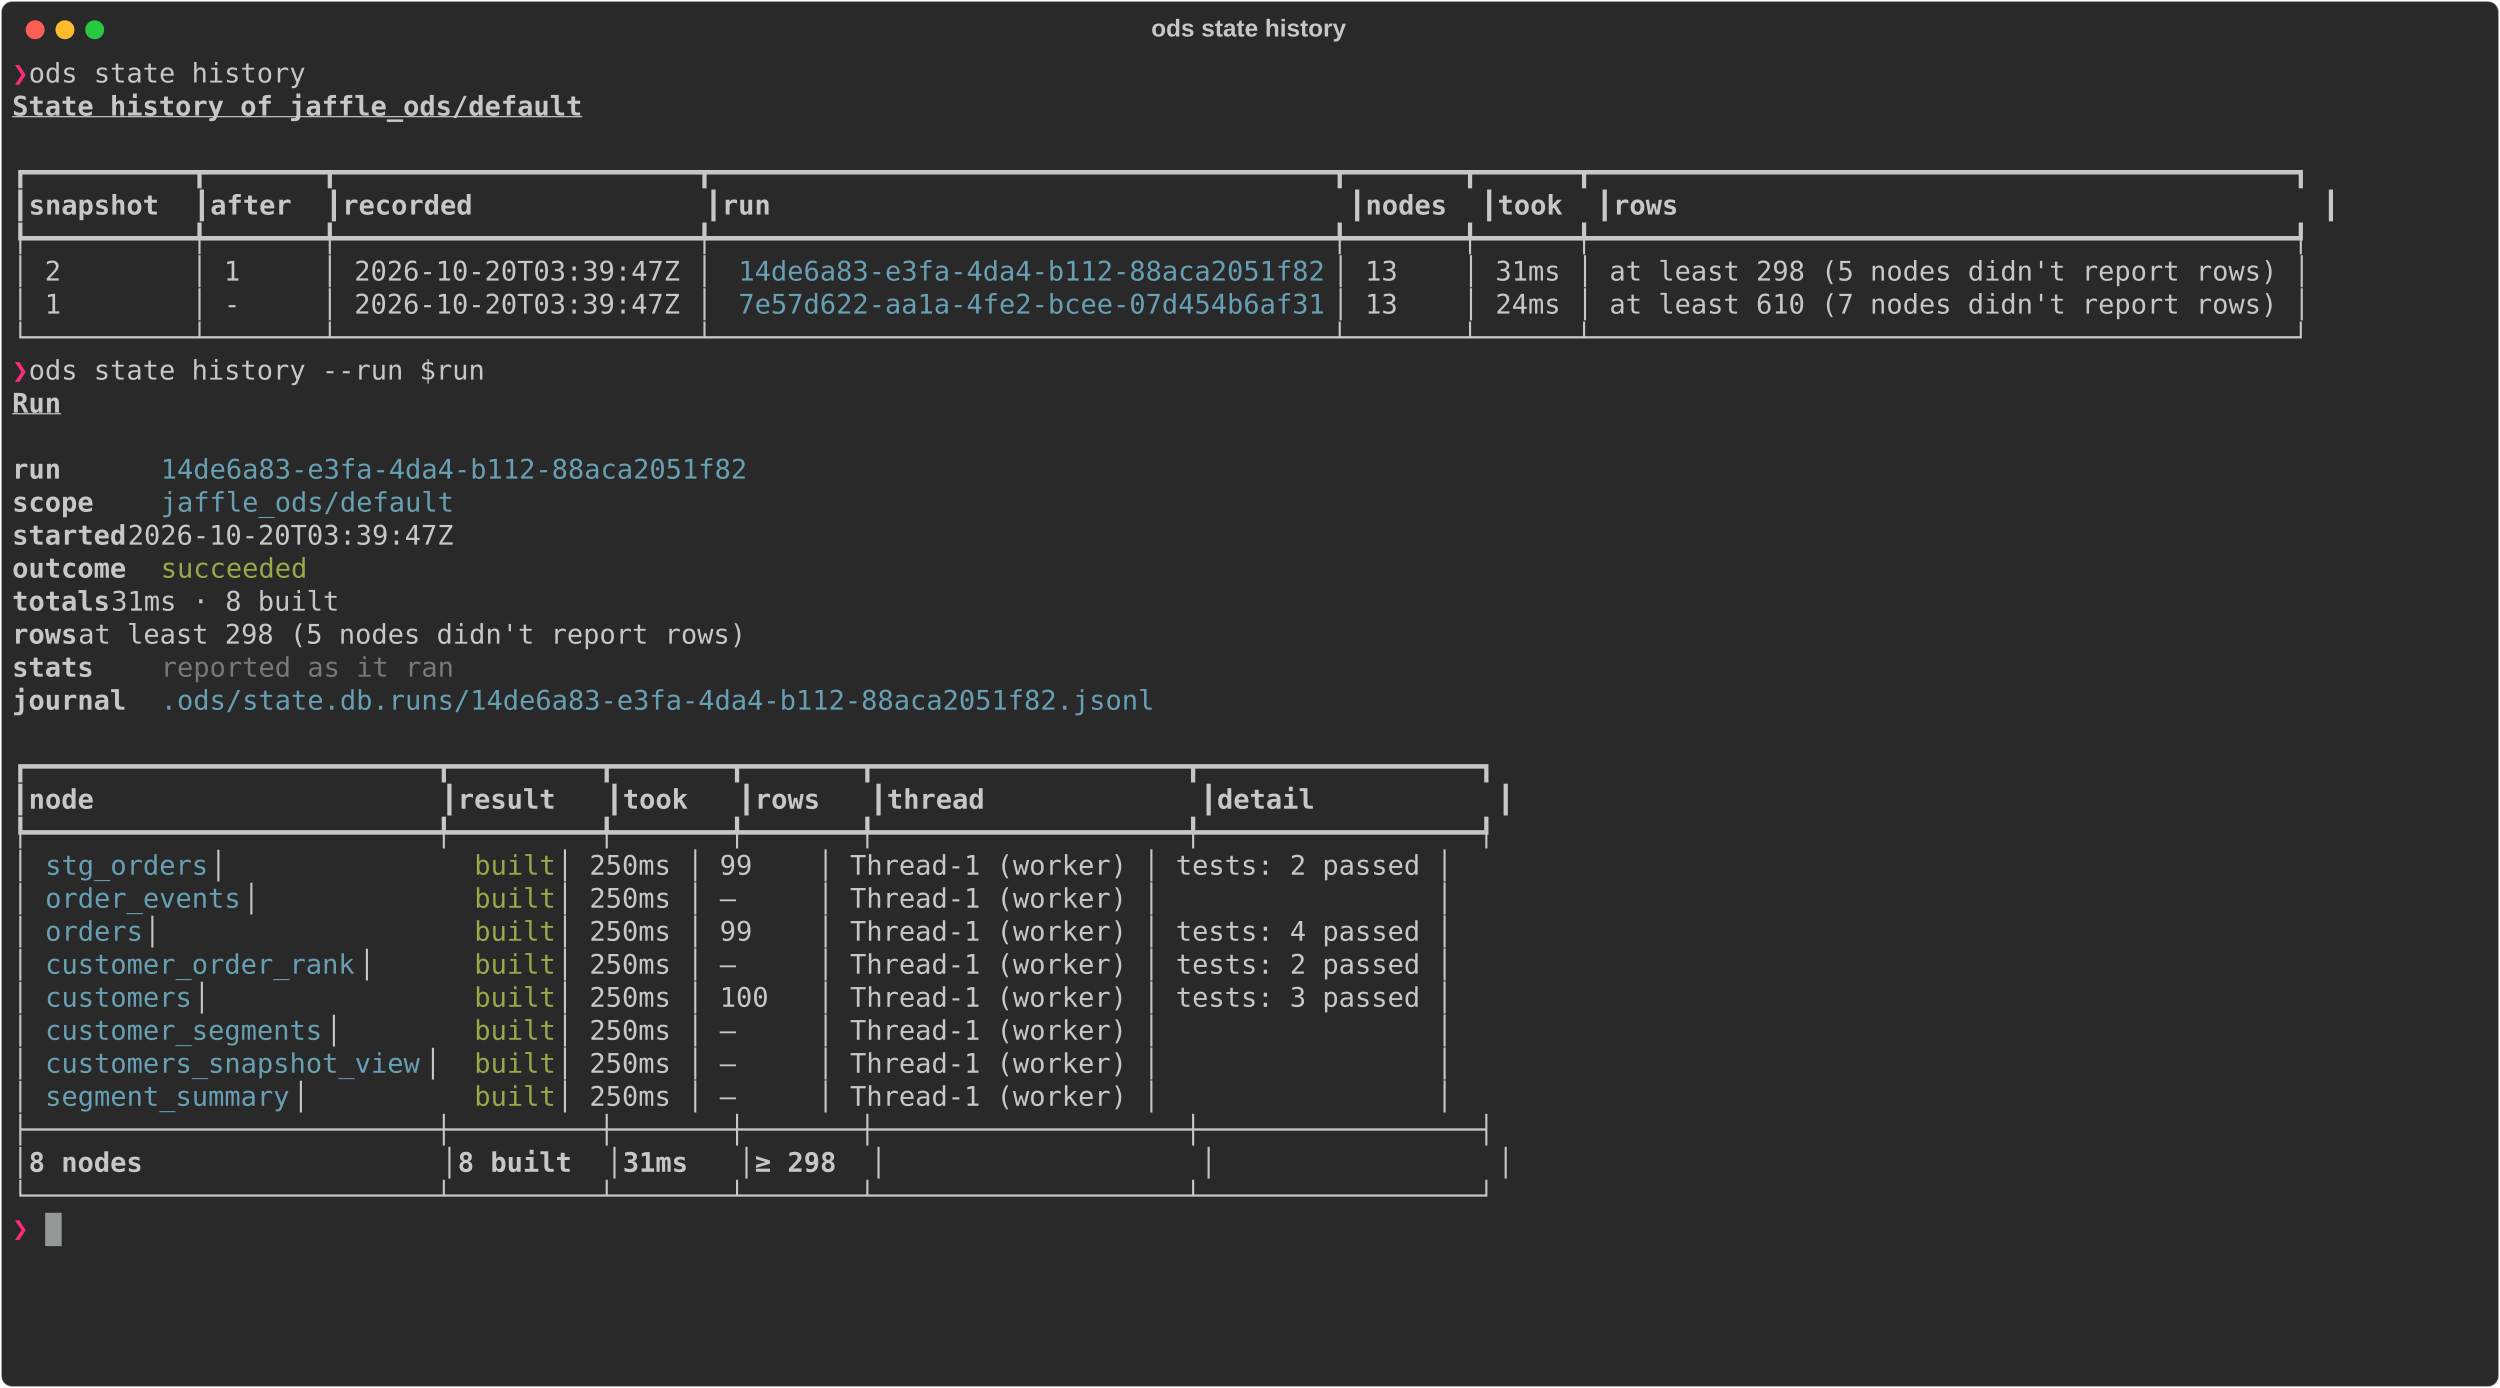
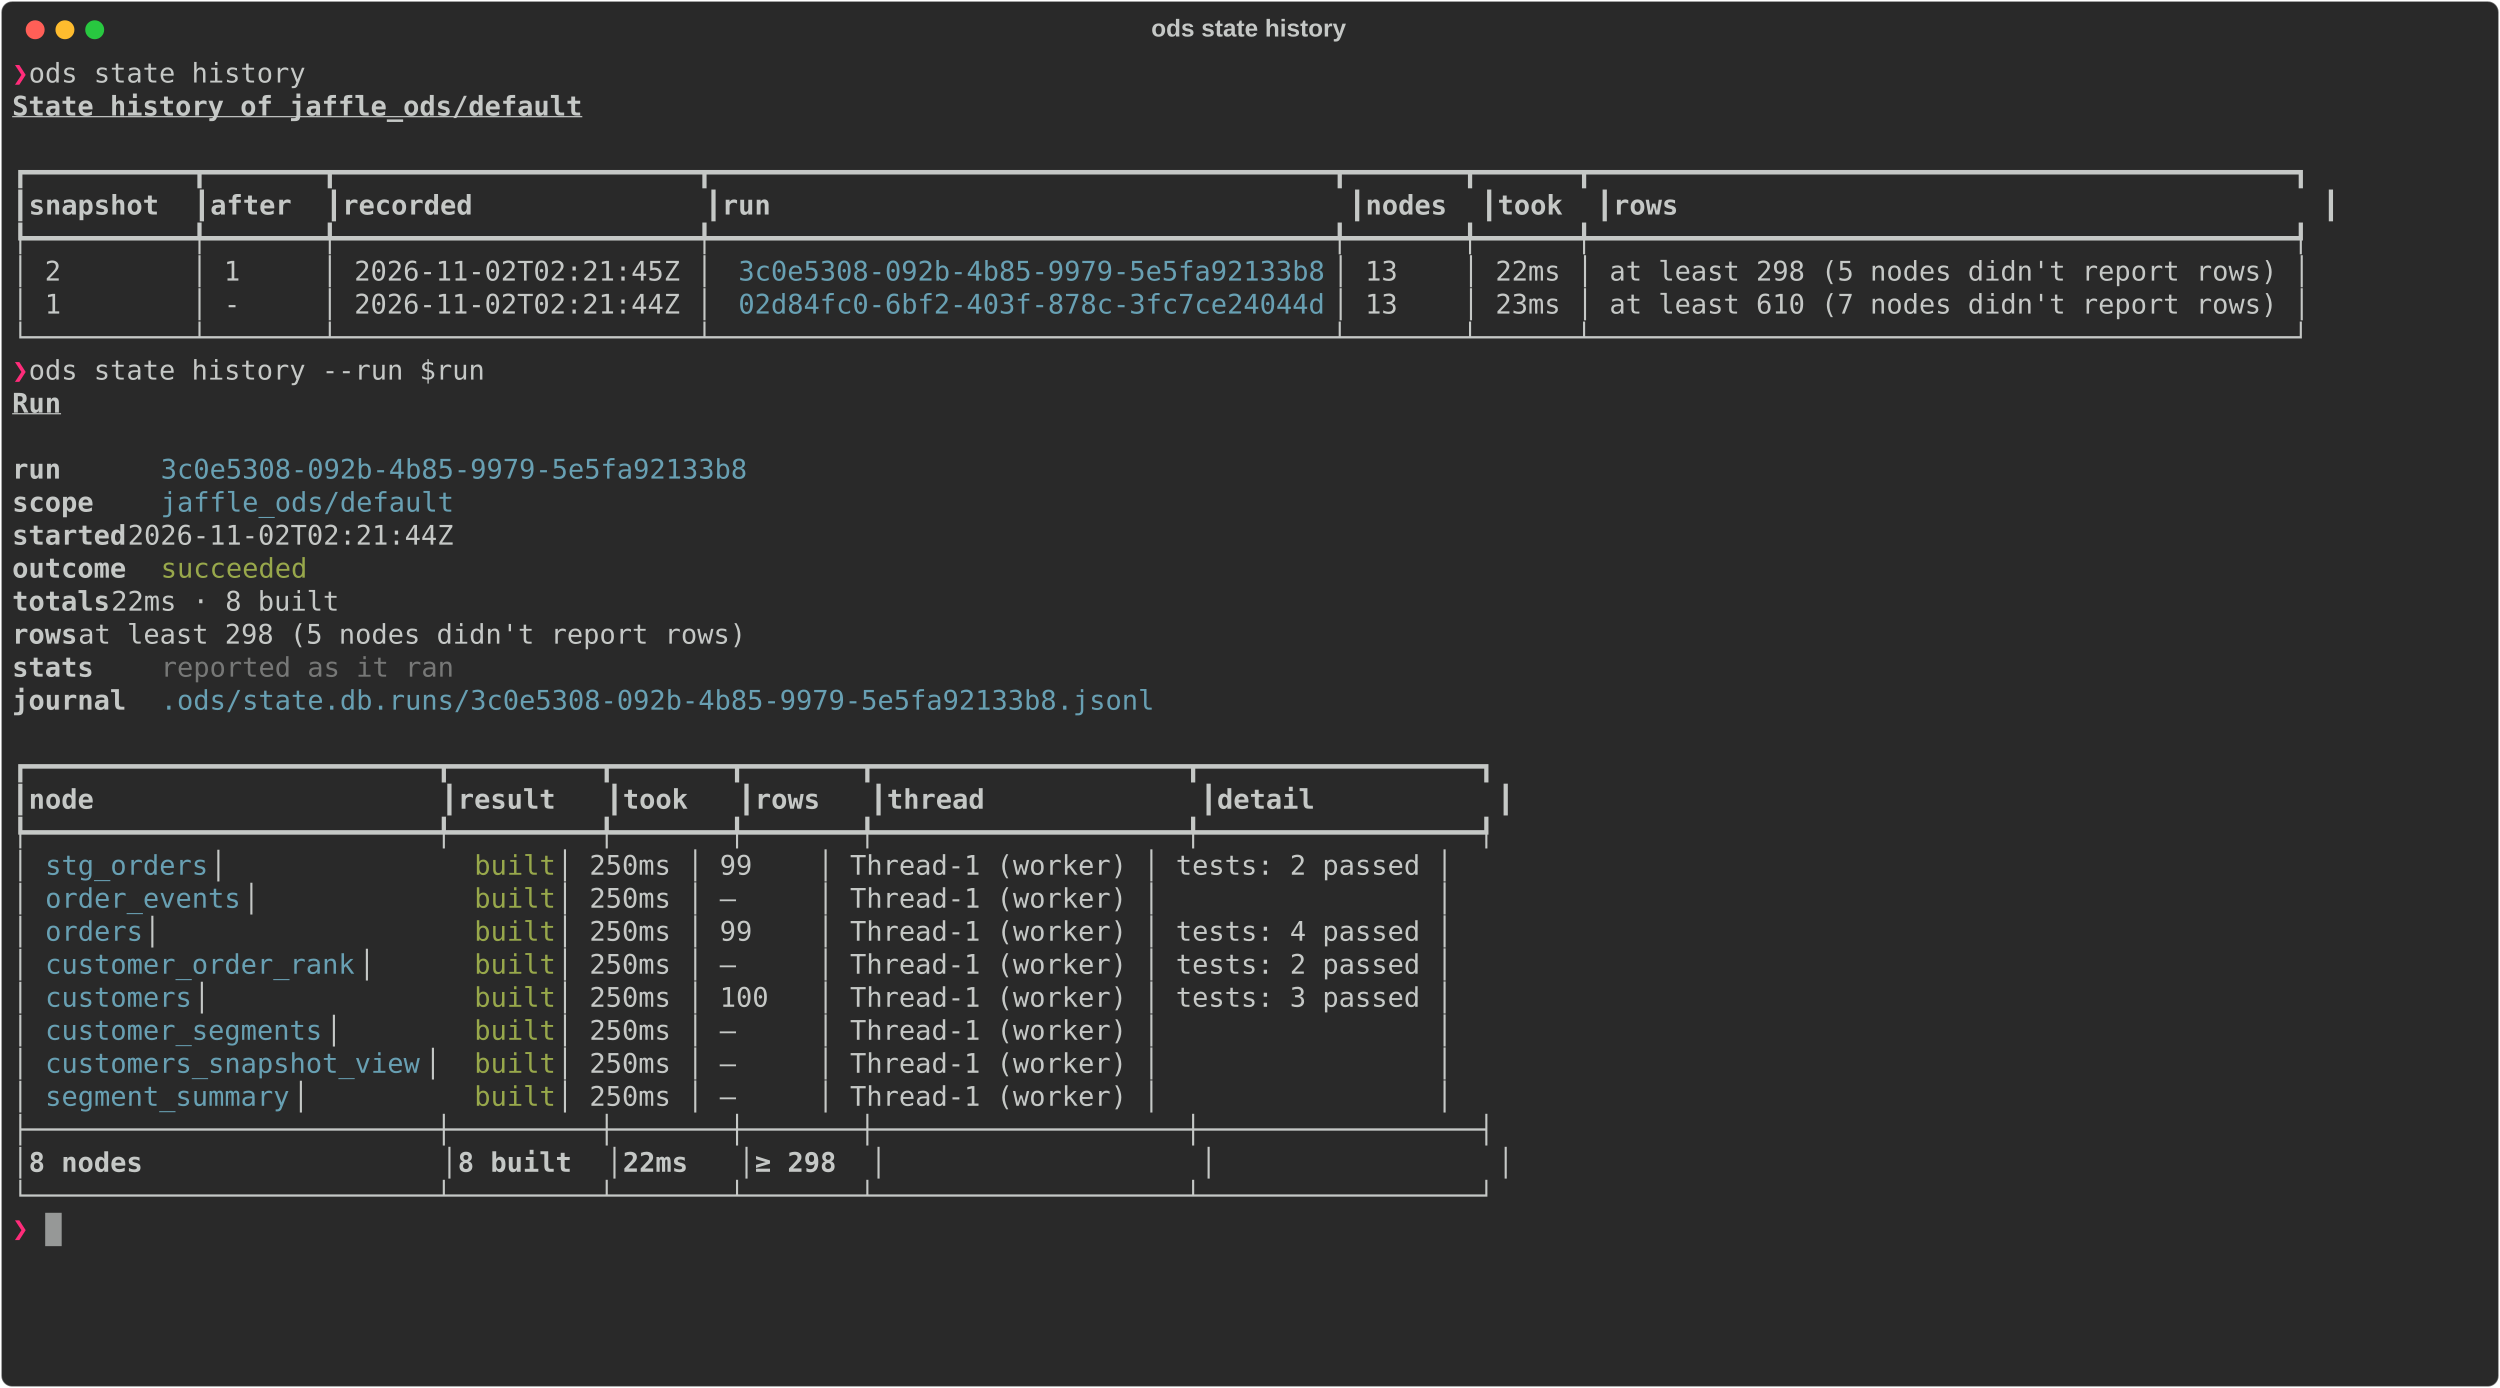
<svg xmlns="http://www.w3.org/2000/svg" class="rich-terminal" viewBox="0 0 1848 1026.0">
  <style>

    @font-face {
        font-family: "Fira Code";
        src: local("FiraCode-Regular"),
                url("https://cdnjs.cloudflare.com/ajax/libs/firacode/6.2.0/woff2/FiraCode-Regular.woff2") format("woff2"),
                url("https://cdnjs.cloudflare.com/ajax/libs/firacode/6.2.0/woff/FiraCode-Regular.woff") format("woff");
        font-style: normal;
        font-weight: 400;
    }
    @font-face {
        font-family: "Fira Code";
        src: local("FiraCode-Bold"),
                url("https://cdnjs.cloudflare.com/ajax/libs/firacode/6.2.0/woff2/FiraCode-Bold.woff2") format("woff2"),
                url("https://cdnjs.cloudflare.com/ajax/libs/firacode/6.2.0/woff/FiraCode-Bold.woff") format("woff");
        font-style: bold;
        font-weight: 700;
    }

    .rich-record-matrix {
        font-family: Fira Code, monospace;
        font-size: 20px;
        line-height: 24.4px;
        font-variant-east-asian: full-width;
    }

    .rich-record-title {
        font-size: 18px;
        font-weight: bold;
        font-family: arial;
    }

    .rich-record-r1 { fill: #ff2c7a;font-weight: bold }
.rich-record-r2 { fill: #c5c8c6 }
.rich-record-r3 { fill: #c5c8c6;font-weight: bold;text-decoration: underline; }
.rich-record-r4 { fill: #c5c8c6;font-weight: bold }
.rich-record-r5 { fill: #68a0b3 }
.rich-record-r6 { fill: #98a84b }
.rich-record-r7 { fill: #777877 }
    </style>
  <defs>
    <clipPath id="rich-record-clip-terminal">
      <rect x="0" y="0" width="1829.0" height="975.0" />
    </clipPath>
    <clipPath id="rich-record-line-0">
      <rect x="0" y="1.5" width="1830" height="24.65" />
    </clipPath>
    <clipPath id="rich-record-line-1">
      <rect x="0" y="25.9" width="1830" height="24.65" />
    </clipPath>
    <clipPath id="rich-record-line-2">
      <rect x="0" y="50.3" width="1830" height="24.65" />
    </clipPath>
    <clipPath id="rich-record-line-3">
      <rect x="0" y="74.7" width="1830" height="24.65" />
    </clipPath>
    <clipPath id="rich-record-line-4">
      <rect x="0" y="99.1" width="1830" height="24.65" />
    </clipPath>
    <clipPath id="rich-record-line-5">
      <rect x="0" y="123.5" width="1830" height="24.65" />
    </clipPath>
    <clipPath id="rich-record-line-6">
      <rect x="0" y="147.9" width="1830" height="24.65" />
    </clipPath>
    <clipPath id="rich-record-line-7">
      <rect x="0" y="172.3" width="1830" height="24.65" />
    </clipPath>
    <clipPath id="rich-record-line-8">
      <rect x="0" y="196.7" width="1830" height="24.65" />
    </clipPath>
    <clipPath id="rich-record-line-9">
      <rect x="0" y="221.1" width="1830" height="24.65" />
    </clipPath>
    <clipPath id="rich-record-line-10">
      <rect x="0" y="245.5" width="1830" height="24.65" />
    </clipPath>
    <clipPath id="rich-record-line-11">
      <rect x="0" y="269.9" width="1830" height="24.65" />
    </clipPath>
    <clipPath id="rich-record-line-12">
      <rect x="0" y="294.3" width="1830" height="24.65" />
    </clipPath>
    <clipPath id="rich-record-line-13">
      <rect x="0" y="318.7" width="1830" height="24.65" />
    </clipPath>
    <clipPath id="rich-record-line-14">
      <rect x="0" y="343.1" width="1830" height="24.65" />
    </clipPath>
    <clipPath id="rich-record-line-15">
      <rect x="0" y="367.5" width="1830" height="24.65" />
    </clipPath>
    <clipPath id="rich-record-line-16">
      <rect x="0" y="391.9" width="1830" height="24.65" />
    </clipPath>
    <clipPath id="rich-record-line-17">
      <rect x="0" y="416.3" width="1830" height="24.65" />
    </clipPath>
    <clipPath id="rich-record-line-18">
      <rect x="0" y="440.7" width="1830" height="24.65" />
    </clipPath>
    <clipPath id="rich-record-line-19">
      <rect x="0" y="465.1" width="1830" height="24.65" />
    </clipPath>
    <clipPath id="rich-record-line-20">
      <rect x="0" y="489.5" width="1830" height="24.65" />
    </clipPath>
    <clipPath id="rich-record-line-21">
      <rect x="0" y="513.9" width="1830" height="24.65" />
    </clipPath>
    <clipPath id="rich-record-line-22">
      <rect x="0" y="538.3" width="1830" height="24.65" />
    </clipPath>
    <clipPath id="rich-record-line-23">
      <rect x="0" y="562.7" width="1830" height="24.65" />
    </clipPath>
    <clipPath id="rich-record-line-24">
      <rect x="0" y="587.1" width="1830" height="24.65" />
    </clipPath>
    <clipPath id="rich-record-line-25">
      <rect x="0" y="611.5" width="1830" height="24.65" />
    </clipPath>
    <clipPath id="rich-record-line-26">
      <rect x="0" y="635.9" width="1830" height="24.65" />
    </clipPath>
    <clipPath id="rich-record-line-27">
      <rect x="0" y="660.3" width="1830" height="24.65" />
    </clipPath>
    <clipPath id="rich-record-line-28">
      <rect x="0" y="684.7" width="1830" height="24.65" />
    </clipPath>
    <clipPath id="rich-record-line-29">
      <rect x="0" y="709.1" width="1830" height="24.65" />
    </clipPath>
    <clipPath id="rich-record-line-30">
      <rect x="0" y="733.5" width="1830" height="24.65" />
    </clipPath>
    <clipPath id="rich-record-line-31">
      <rect x="0" y="757.9" width="1830" height="24.65" />
    </clipPath>
    <clipPath id="rich-record-line-32">
      <rect x="0" y="782.3" width="1830" height="24.65" />
    </clipPath>
    <clipPath id="rich-record-line-33">
      <rect x="0" y="806.7" width="1830" height="24.65" />
    </clipPath>
    <clipPath id="rich-record-line-34">
      <rect x="0" y="831.1" width="1830" height="24.65" />
    </clipPath>
    <clipPath id="rich-record-line-35">
      <rect x="0" y="855.5" width="1830" height="24.65" />
    </clipPath>
    <clipPath id="rich-record-line-36">
      <rect x="0" y="879.9" width="1830" height="24.65" />
    </clipPath>
    <clipPath id="rich-record-line-37">
      <rect x="0" y="904.3" width="1830" height="24.65" />
    </clipPath>
    <clipPath id="rich-record-line-38">
      <rect x="0" y="928.7" width="1830" height="24.65" />
    </clipPath>
  </defs>
  <rect fill="#292929" stroke="rgba(255,255,255,0.35)" stroke-width="1" x="1" y="1" width="1846" height="1024" rx="8" />
  <text class="rich-record-title" fill="#c5c8c6" text-anchor="middle" x="923" y="27">ods state history</text>
  <g transform="translate(26,22)">
    <circle cx="0" cy="0" r="7" fill="#ff5f57" />
    <circle cx="22" cy="0" r="7" fill="#febc2e" />
    <circle cx="44" cy="0" r="7" fill="#28c840" />
  </g>
  <g transform="translate(9, 41)" clip-path="url(#rich-record-clip-terminal)">
    <g class="rich-record-matrix">
      <text class="rich-record-r1" x="0" y="20" textLength="12.2" clip-path="url(#rich-record-line-0)">❯</text>
      <text class="rich-record-r2" x="12.2" y="20" textLength="1817.8" clip-path="url(#rich-record-line-0)"> ods state history                                                                                                                                   </text>
      <text class="rich-record-r2" x="1830" y="20" textLength="12.2" clip-path="url(#rich-record-line-0)">
</text>
      <text class="rich-record-r3" x="0" y="44.4" textLength="427" clip-path="url(#rich-record-line-1)">State history of jaffle_ods/default</text>
      <text class="rich-record-r2" x="1830" y="44.4" textLength="12.2" clip-path="url(#rich-record-line-1)">
</text>
      <text class="rich-record-r2" x="1830" y="68.8" textLength="12.2" clip-path="url(#rich-record-line-2)">
</text>
      <text class="rich-record-r2" x="0" y="93.2" textLength="1830" clip-path="url(#rich-record-line-3)">┏━━━━━━━━━━┳━━━━━━━┳━━━━━━━━━━━━━━━━━━━━━━┳━━━━━━━━━━━━━━━━━━━━━━━━━━━━━━━━━━━━━━┳━━━━━━━┳━━━━━━┳━━━━━━━━━━━━━━━━━━━━━━━━━━━━━━━━━━━━━━━━━━━┓         </text>
      <text class="rich-record-r2" x="1830" y="93.2" textLength="12.2" clip-path="url(#rich-record-line-3)">
</text>
      <text class="rich-record-r2" x="0" y="117.6" textLength="12.2" clip-path="url(#rich-record-line-4)">┃</text>
      <text class="rich-record-r4" x="12.2" y="117.6" textLength="122" clip-path="url(#rich-record-line-4)"> snapshot </text>
      <text class="rich-record-r2" x="134.2" y="117.6" textLength="12.2" clip-path="url(#rich-record-line-4)">┃</text>
      <text class="rich-record-r4" x="146.4" y="117.6" textLength="85.4" clip-path="url(#rich-record-line-4)"> after </text>
      <text class="rich-record-r2" x="231.8" y="117.6" textLength="12.2" clip-path="url(#rich-record-line-4)">┃</text>
      <text class="rich-record-r4" x="244" y="117.6" textLength="268.4" clip-path="url(#rich-record-line-4)"> recorded             </text>
      <text class="rich-record-r2" x="512.4" y="117.6" textLength="12.2" clip-path="url(#rich-record-line-4)">┃</text>
      <text class="rich-record-r4" x="524.6" y="117.6" textLength="463.6" clip-path="url(#rich-record-line-4)"> run                                  </text>
      <text class="rich-record-r2" x="988.2" y="117.6" textLength="12.2" clip-path="url(#rich-record-line-4)">┃</text>
      <text class="rich-record-r4" x="1000.4" y="117.6" textLength="85.4" clip-path="url(#rich-record-line-4)"> nodes </text>
      <text class="rich-record-r2" x="1085.8" y="117.6" textLength="12.2" clip-path="url(#rich-record-line-4)">┃</text>
      <text class="rich-record-r4" x="1098" y="117.6" textLength="73.2" clip-path="url(#rich-record-line-4)"> took </text>
      <text class="rich-record-r2" x="1171.2" y="117.6" textLength="12.2" clip-path="url(#rich-record-line-4)">┃</text>
      <text class="rich-record-r4" x="1183.4" y="117.6" textLength="524.6" clip-path="url(#rich-record-line-4)"> rows                                      </text>
      <text class="rich-record-r2" x="1708" y="117.6" textLength="122" clip-path="url(#rich-record-line-4)">┃         </text>
      <text class="rich-record-r2" x="1830" y="117.6" textLength="12.2" clip-path="url(#rich-record-line-4)">
</text>
      <text class="rich-record-r2" x="0" y="142" textLength="1830" clip-path="url(#rich-record-line-5)">┡━━━━━━━━━━╇━━━━━━━╇━━━━━━━━━━━━━━━━━━━━━━╇━━━━━━━━━━━━━━━━━━━━━━━━━━━━━━━━━━━━━━╇━━━━━━━╇━━━━━━╇━━━━━━━━━━━━━━━━━━━━━━━━━━━━━━━━━━━━━━━━━━━┩         </text>
      <text class="rich-record-r2" x="1830" y="142" textLength="12.2" clip-path="url(#rich-record-line-5)">
</text>
-       <text class="rich-record-r2" x="0" y="166.4" textLength="536.8" clip-path="url(#rich-record-line-6)">│ 2        │ 1     │ 2026-10-20T03:39:47Z │ </text>
-       <text class="rich-record-r5" x="536.8" y="166.4" textLength="439.2" clip-path="url(#rich-record-line-6)">14de6a83-e3fa-4da4-b112-88aca2051f82</text>
-       <text class="rich-record-r2" x="976" y="166.4" textLength="854" clip-path="url(#rich-record-line-6)"> │ 13    │ 31ms │ at least 298 (5 nodes didn't report rows) │         </text>
+       <text class="rich-record-r2" x="0" y="166.4" textLength="536.8" clip-path="url(#rich-record-line-6)">│ 2        │ 1     │ 2026-11-02T02:21:45Z │ </text>
+       <text class="rich-record-r5" x="536.8" y="166.4" textLength="439.2" clip-path="url(#rich-record-line-6)">3c0e5308-092b-4b85-9979-5e5fa92133b8</text>
+       <text class="rich-record-r2" x="976" y="166.4" textLength="854" clip-path="url(#rich-record-line-6)"> │ 13    │ 22ms │ at least 298 (5 nodes didn't report rows) │         </text>
      <text class="rich-record-r2" x="1830" y="166.4" textLength="12.2" clip-path="url(#rich-record-line-6)">
</text>
-       <text class="rich-record-r2" x="0" y="190.8" textLength="536.8" clip-path="url(#rich-record-line-7)">│ 1        │ -     │ 2026-10-20T03:39:47Z │ </text>
-       <text class="rich-record-r5" x="536.8" y="190.8" textLength="439.2" clip-path="url(#rich-record-line-7)">7e57d622-aa1a-4fe2-bcee-07d454b6af31</text>
-       <text class="rich-record-r2" x="976" y="190.8" textLength="854" clip-path="url(#rich-record-line-7)"> │ 13    │ 24ms │ at least 610 (7 nodes didn't report rows) │         </text>
+       <text class="rich-record-r2" x="0" y="190.8" textLength="536.8" clip-path="url(#rich-record-line-7)">│ 1        │ -     │ 2026-11-02T02:21:44Z │ </text>
+       <text class="rich-record-r5" x="536.8" y="190.8" textLength="439.2" clip-path="url(#rich-record-line-7)">02d84fc0-6bf2-403f-878c-3fc7ce24044d</text>
+       <text class="rich-record-r2" x="976" y="190.8" textLength="854" clip-path="url(#rich-record-line-7)"> │ 13    │ 23ms │ at least 610 (7 nodes didn't report rows) │         </text>
      <text class="rich-record-r2" x="1830" y="190.8" textLength="12.2" clip-path="url(#rich-record-line-7)">
</text>
      <text class="rich-record-r2" x="0" y="215.2" textLength="1830" clip-path="url(#rich-record-line-8)">└──────────┴───────┴──────────────────────┴──────────────────────────────────────┴───────┴──────┴───────────────────────────────────────────┘         </text>
      <text class="rich-record-r2" x="1830" y="215.2" textLength="12.2" clip-path="url(#rich-record-line-8)">
</text>
      <text class="rich-record-r1" x="0" y="239.6" textLength="12.2" clip-path="url(#rich-record-line-9)">❯</text>
      <text class="rich-record-r2" x="12.2" y="239.6" textLength="1817.8" clip-path="url(#rich-record-line-9)"> ods state history --run $run                                                                                                                        </text>
      <text class="rich-record-r2" x="1830" y="239.6" textLength="12.2" clip-path="url(#rich-record-line-9)">
</text>
      <text class="rich-record-r3" x="0" y="264" textLength="36.6" clip-path="url(#rich-record-line-10)">Run</text>
      <text class="rich-record-r2" x="1830" y="264" textLength="12.2" clip-path="url(#rich-record-line-10)">
</text>
      <text class="rich-record-r2" x="1830" y="288.4" textLength="12.2" clip-path="url(#rich-record-line-11)">
</text>
      <text class="rich-record-r4" x="0" y="312.8" textLength="36.6" clip-path="url(#rich-record-line-12)">run</text>
-       <text class="rich-record-r5" x="109.8" y="312.8" textLength="439.2" clip-path="url(#rich-record-line-12)">14de6a83-e3fa-4da4-b112-88aca2051f82</text>
+       <text class="rich-record-r5" x="109.8" y="312.8" textLength="439.2" clip-path="url(#rich-record-line-12)">3c0e5308-092b-4b85-9979-5e5fa92133b8</text>
      <text class="rich-record-r2" x="1830" y="312.8" textLength="12.2" clip-path="url(#rich-record-line-12)">
</text>
      <text class="rich-record-r4" x="0" y="337.2" textLength="61" clip-path="url(#rich-record-line-13)">scope</text>
      <text class="rich-record-r5" x="109.8" y="337.2" textLength="219.6" clip-path="url(#rich-record-line-13)">jaffle_ods/default</text>
      <text class="rich-record-r2" x="1830" y="337.2" textLength="12.2" clip-path="url(#rich-record-line-13)">
</text>
      <text class="rich-record-r4" x="0" y="361.6" textLength="85.4" clip-path="url(#rich-record-line-14)">started</text>
-       <text class="rich-record-r2" x="85.4" y="361.6" textLength="1744.6" clip-path="url(#rich-record-line-14)">  2026-10-20T03:39:47Z                                                                                                                         </text>
+       <text class="rich-record-r2" x="85.4" y="361.6" textLength="1744.6" clip-path="url(#rich-record-line-14)">  2026-11-02T02:21:44Z                                                                                                                         </text>
      <text class="rich-record-r2" x="1830" y="361.6" textLength="12.2" clip-path="url(#rich-record-line-14)">
</text>
      <text class="rich-record-r4" x="0" y="386" textLength="85.4" clip-path="url(#rich-record-line-15)">outcome</text>
      <text class="rich-record-r6" x="109.8" y="386" textLength="109.8" clip-path="url(#rich-record-line-15)">succeeded</text>
      <text class="rich-record-r2" x="1830" y="386" textLength="12.2" clip-path="url(#rich-record-line-15)">
</text>
      <text class="rich-record-r4" x="0" y="410.4" textLength="73.2" clip-path="url(#rich-record-line-16)">totals</text>
-       <text class="rich-record-r2" x="73.2" y="410.4" textLength="1756.8" clip-path="url(#rich-record-line-16)">   31ms · 8 built                                                                                                                               </text>
+       <text class="rich-record-r2" x="73.2" y="410.4" textLength="1756.8" clip-path="url(#rich-record-line-16)">   22ms · 8 built                                                                                                                               </text>
      <text class="rich-record-r2" x="1830" y="410.4" textLength="12.2" clip-path="url(#rich-record-line-16)">
</text>
      <text class="rich-record-r4" x="0" y="434.8" textLength="48.8" clip-path="url(#rich-record-line-17)">rows</text>
      <text class="rich-record-r2" x="48.8" y="434.8" textLength="1781.2" clip-path="url(#rich-record-line-17)">     at least 298 (5 nodes didn't report rows)                                                                                                    </text>
      <text class="rich-record-r2" x="1830" y="434.8" textLength="12.2" clip-path="url(#rich-record-line-17)">
</text>
      <text class="rich-record-r4" x="0" y="459.2" textLength="61" clip-path="url(#rich-record-line-18)">stats</text>
      <text class="rich-record-r7" x="109.8" y="459.2" textLength="219.6" clip-path="url(#rich-record-line-18)">reported as it ran</text>
      <text class="rich-record-r2" x="1830" y="459.2" textLength="12.2" clip-path="url(#rich-record-line-18)">
</text>
      <text class="rich-record-r4" x="0" y="483.6" textLength="85.4" clip-path="url(#rich-record-line-19)">journal</text>
-       <text class="rich-record-r5" x="109.8" y="483.6" textLength="744.2" clip-path="url(#rich-record-line-19)">.ods/state.db.runs/14de6a83-e3fa-4da4-b112-88aca2051f82.jsonl</text>
+       <text class="rich-record-r5" x="109.8" y="483.6" textLength="744.2" clip-path="url(#rich-record-line-19)">.ods/state.db.runs/3c0e5308-092b-4b85-9979-5e5fa92133b8.jsonl</text>
      <text class="rich-record-r2" x="1830" y="483.6" textLength="12.2" clip-path="url(#rich-record-line-19)">
</text>
      <text class="rich-record-r2" x="1830" y="508" textLength="12.2" clip-path="url(#rich-record-line-20)">
</text>
      <text class="rich-record-r2" x="0" y="532.4" textLength="1830" clip-path="url(#rich-record-line-21)">┏━━━━━━━━━━━━━━━━━━━━━━━━━┳━━━━━━━━━┳━━━━━━━┳━━━━━━━┳━━━━━━━━━━━━━━━━━━━┳━━━━━━━━━━━━━━━━━┓                                                           </text>
      <text class="rich-record-r2" x="1830" y="532.4" textLength="12.2" clip-path="url(#rich-record-line-21)">
</text>
      <text class="rich-record-r2" x="0" y="556.8" textLength="12.2" clip-path="url(#rich-record-line-22)">┃</text>
      <text class="rich-record-r4" x="12.2" y="556.8" textLength="305" clip-path="url(#rich-record-line-22)"> node                    </text>
      <text class="rich-record-r2" x="317.2" y="556.8" textLength="12.2" clip-path="url(#rich-record-line-22)">┃</text>
      <text class="rich-record-r4" x="329.4" y="556.8" textLength="109.8" clip-path="url(#rich-record-line-22)"> result  </text>
      <text class="rich-record-r2" x="439.2" y="556.8" textLength="12.2" clip-path="url(#rich-record-line-22)">┃</text>
      <text class="rich-record-r4" x="451.4" y="556.8" textLength="85.4" clip-path="url(#rich-record-line-22)"> took  </text>
      <text class="rich-record-r2" x="536.8" y="556.8" textLength="12.2" clip-path="url(#rich-record-line-22)">┃</text>
      <text class="rich-record-r4" x="549" y="556.8" textLength="85.4" clip-path="url(#rich-record-line-22)"> rows  </text>
      <text class="rich-record-r2" x="634.4" y="556.8" textLength="12.2" clip-path="url(#rich-record-line-22)">┃</text>
      <text class="rich-record-r4" x="646.6" y="556.8" textLength="231.8" clip-path="url(#rich-record-line-22)"> thread            </text>
      <text class="rich-record-r2" x="878.4" y="556.8" textLength="12.2" clip-path="url(#rich-record-line-22)">┃</text>
      <text class="rich-record-r4" x="890.6" y="556.8" textLength="207.4" clip-path="url(#rich-record-line-22)"> detail          </text>
      <text class="rich-record-r2" x="1098" y="556.8" textLength="732" clip-path="url(#rich-record-line-22)">┃                                                           </text>
      <text class="rich-record-r2" x="1830" y="556.8" textLength="12.2" clip-path="url(#rich-record-line-22)">
</text>
      <text class="rich-record-r2" x="0" y="581.2" textLength="1830" clip-path="url(#rich-record-line-23)">┡━━━━━━━━━━━━━━━━━━━━━━━━━╇━━━━━━━━━╇━━━━━━━╇━━━━━━━╇━━━━━━━━━━━━━━━━━━━╇━━━━━━━━━━━━━━━━━┩                                                           </text>
      <text class="rich-record-r2" x="1830" y="581.2" textLength="12.2" clip-path="url(#rich-record-line-23)">
</text>
      <text class="rich-record-r2" x="0" y="605.6" textLength="24.4" clip-path="url(#rich-record-line-24)">│ </text>
      <text class="rich-record-r5" x="24.4" y="605.6" textLength="122" clip-path="url(#rich-record-line-24)">stg_orders</text>
      <text class="rich-record-r2" x="146.4" y="605.6" textLength="195.2" clip-path="url(#rich-record-line-24)">              │ </text>
      <text class="rich-record-r6" x="341.6" y="605.6" textLength="61" clip-path="url(#rich-record-line-24)">built</text>
      <text class="rich-record-r2" x="402.6" y="605.6" textLength="1427.4" clip-path="url(#rich-record-line-24)">   │ 250ms │ 99    │ Thread-1 (worker) │ tests: 2 passed │                                                           </text>
      <text class="rich-record-r2" x="1830" y="605.6" textLength="12.2" clip-path="url(#rich-record-line-24)">
</text>
      <text class="rich-record-r2" x="0" y="630" textLength="24.4" clip-path="url(#rich-record-line-25)">│ </text>
      <text class="rich-record-r5" x="24.4" y="630" textLength="146.4" clip-path="url(#rich-record-line-25)">order_events</text>
      <text class="rich-record-r2" x="170.8" y="630" textLength="170.8" clip-path="url(#rich-record-line-25)">            │ </text>
      <text class="rich-record-r6" x="341.6" y="630" textLength="61" clip-path="url(#rich-record-line-25)">built</text>
      <text class="rich-record-r2" x="402.6" y="630" textLength="1427.4" clip-path="url(#rich-record-line-25)">   │ 250ms │ —     │ Thread-1 (worker) │                 │                                                           </text>
      <text class="rich-record-r2" x="1830" y="630" textLength="12.2" clip-path="url(#rich-record-line-25)">
</text>
      <text class="rich-record-r2" x="0" y="654.4" textLength="24.4" clip-path="url(#rich-record-line-26)">│ </text>
      <text class="rich-record-r5" x="24.4" y="654.4" textLength="73.2" clip-path="url(#rich-record-line-26)">orders</text>
      <text class="rich-record-r2" x="97.6" y="654.4" textLength="244" clip-path="url(#rich-record-line-26)">                  │ </text>
      <text class="rich-record-r6" x="341.6" y="654.4" textLength="61" clip-path="url(#rich-record-line-26)">built</text>
      <text class="rich-record-r2" x="402.6" y="654.4" textLength="1427.4" clip-path="url(#rich-record-line-26)">   │ 250ms │ 99    │ Thread-1 (worker) │ tests: 4 passed │                                                           </text>
      <text class="rich-record-r2" x="1830" y="654.4" textLength="12.2" clip-path="url(#rich-record-line-26)">
</text>
      <text class="rich-record-r2" x="0" y="678.8" textLength="24.4" clip-path="url(#rich-record-line-27)">│ </text>
      <text class="rich-record-r5" x="24.4" y="678.8" textLength="231.8" clip-path="url(#rich-record-line-27)">customer_order_rank</text>
      <text class="rich-record-r2" x="256.2" y="678.8" textLength="85.4" clip-path="url(#rich-record-line-27)">     │ </text>
      <text class="rich-record-r6" x="341.6" y="678.8" textLength="61" clip-path="url(#rich-record-line-27)">built</text>
      <text class="rich-record-r2" x="402.6" y="678.8" textLength="1427.4" clip-path="url(#rich-record-line-27)">   │ 250ms │ —     │ Thread-1 (worker) │ tests: 2 passed │                                                           </text>
      <text class="rich-record-r2" x="1830" y="678.8" textLength="12.2" clip-path="url(#rich-record-line-27)">
</text>
      <text class="rich-record-r2" x="0" y="703.2" textLength="24.4" clip-path="url(#rich-record-line-28)">│ </text>
      <text class="rich-record-r5" x="24.4" y="703.2" textLength="109.8" clip-path="url(#rich-record-line-28)">customers</text>
      <text class="rich-record-r2" x="134.2" y="703.2" textLength="207.4" clip-path="url(#rich-record-line-28)">               │ </text>
      <text class="rich-record-r6" x="341.6" y="703.2" textLength="61" clip-path="url(#rich-record-line-28)">built</text>
      <text class="rich-record-r2" x="402.6" y="703.2" textLength="1427.4" clip-path="url(#rich-record-line-28)">   │ 250ms │ 100   │ Thread-1 (worker) │ tests: 3 passed │                                                           </text>
      <text class="rich-record-r2" x="1830" y="703.2" textLength="12.2" clip-path="url(#rich-record-line-28)">
</text>
      <text class="rich-record-r2" x="0" y="727.6" textLength="24.4" clip-path="url(#rich-record-line-29)">│ </text>
      <text class="rich-record-r5" x="24.4" y="727.6" textLength="207.4" clip-path="url(#rich-record-line-29)">customer_segments</text>
      <text class="rich-record-r2" x="231.8" y="727.6" textLength="109.8" clip-path="url(#rich-record-line-29)">       │ </text>
      <text class="rich-record-r6" x="341.6" y="727.6" textLength="61" clip-path="url(#rich-record-line-29)">built</text>
      <text class="rich-record-r2" x="402.6" y="727.6" textLength="1427.4" clip-path="url(#rich-record-line-29)">   │ 250ms │ —     │ Thread-1 (worker) │                 │                                                           </text>
      <text class="rich-record-r2" x="1830" y="727.6" textLength="12.2" clip-path="url(#rich-record-line-29)">
</text>
      <text class="rich-record-r2" x="0" y="752" textLength="24.4" clip-path="url(#rich-record-line-30)">│ </text>
      <text class="rich-record-r5" x="24.4" y="752" textLength="280.6" clip-path="url(#rich-record-line-30)">customers_snapshot_view</text>
      <text class="rich-record-r2" x="305" y="752" textLength="36.6" clip-path="url(#rich-record-line-30)"> │ </text>
      <text class="rich-record-r6" x="341.6" y="752" textLength="61" clip-path="url(#rich-record-line-30)">built</text>
      <text class="rich-record-r2" x="402.6" y="752" textLength="1427.4" clip-path="url(#rich-record-line-30)">   │ 250ms │ —     │ Thread-1 (worker) │                 │                                                           </text>
      <text class="rich-record-r2" x="1830" y="752" textLength="12.2" clip-path="url(#rich-record-line-30)">
</text>
      <text class="rich-record-r2" x="0" y="776.4" textLength="24.4" clip-path="url(#rich-record-line-31)">│ </text>
      <text class="rich-record-r5" x="24.4" y="776.4" textLength="183" clip-path="url(#rich-record-line-31)">segment_summary</text>
      <text class="rich-record-r2" x="207.4" y="776.4" textLength="134.2" clip-path="url(#rich-record-line-31)">         │ </text>
      <text class="rich-record-r6" x="341.6" y="776.4" textLength="61" clip-path="url(#rich-record-line-31)">built</text>
      <text class="rich-record-r2" x="402.6" y="776.4" textLength="1427.4" clip-path="url(#rich-record-line-31)">   │ 250ms │ —     │ Thread-1 (worker) │                 │                                                           </text>
      <text class="rich-record-r2" x="1830" y="776.4" textLength="12.2" clip-path="url(#rich-record-line-31)">
</text>
      <text class="rich-record-r2" x="0" y="800.8" textLength="1830" clip-path="url(#rich-record-line-32)">├─────────────────────────┼─────────┼───────┼───────┼───────────────────┼─────────────────┤                                                           </text>
      <text class="rich-record-r2" x="1830" y="800.8" textLength="12.2" clip-path="url(#rich-record-line-32)">
</text>
      <text class="rich-record-r2" x="0" y="825.2" textLength="12.2" clip-path="url(#rich-record-line-33)">│</text>
      <text class="rich-record-r4" x="12.2" y="825.2" textLength="305" clip-path="url(#rich-record-line-33)"> 8 nodes                 </text>
      <text class="rich-record-r2" x="317.2" y="825.2" textLength="12.2" clip-path="url(#rich-record-line-33)">│</text>
      <text class="rich-record-r4" x="329.4" y="825.2" textLength="109.8" clip-path="url(#rich-record-line-33)"> 8 built </text>
      <text class="rich-record-r2" x="439.2" y="825.2" textLength="12.2" clip-path="url(#rich-record-line-33)">│</text>
-       <text class="rich-record-r4" x="451.4" y="825.2" textLength="85.4" clip-path="url(#rich-record-line-33)"> 31ms  </text>
+       <text class="rich-record-r4" x="451.4" y="825.2" textLength="85.4" clip-path="url(#rich-record-line-33)"> 22ms  </text>
      <text class="rich-record-r2" x="536.8" y="825.2" textLength="12.2" clip-path="url(#rich-record-line-33)">│</text>
      <text class="rich-record-r4" x="549" y="825.2" textLength="85.4" clip-path="url(#rich-record-line-33)"> ≥ 298 </text>
      <text class="rich-record-r2" x="634.4" y="825.2" textLength="12.2" clip-path="url(#rich-record-line-33)">│</text>
      <text class="rich-record-r2" x="878.4" y="825.2" textLength="12.2" clip-path="url(#rich-record-line-33)">│</text>
      <text class="rich-record-r2" x="1098" y="825.2" textLength="732" clip-path="url(#rich-record-line-33)">│                                                           </text>
      <text class="rich-record-r2" x="1830" y="825.2" textLength="12.2" clip-path="url(#rich-record-line-33)">
</text>
      <text class="rich-record-r2" x="0" y="849.6" textLength="1830" clip-path="url(#rich-record-line-34)">└─────────────────────────┴─────────┴───────┴───────┴───────────────────┴─────────────────┘                                                           </text>
      <text class="rich-record-r2" x="1830" y="849.6" textLength="12.2" clip-path="url(#rich-record-line-34)">
</text>
      <text class="rich-record-r1" x="0" y="874" textLength="12.2" clip-path="url(#rich-record-line-35)">❯</text>
      <text class="rich-record-r2" x="1830" y="874" textLength="12.2" clip-path="url(#rich-record-line-35)">
</text>
      <text class="rich-record-r2" x="1830" y="898.4" textLength="12.2" clip-path="url(#rich-record-line-36)">
</text>
      <text class="rich-record-r2" x="1830" y="922.8" textLength="12.2" clip-path="url(#rich-record-line-37)">
</text>
      <text class="rich-record-r2" x="1830" y="947.2" textLength="12.2" clip-path="url(#rich-record-line-38)">
</text>
      <rect x="24.4" y="855.5" width="12.2" height="24.65" fill="#c5c8c6" opacity="0.7" />
    </g>
  </g>
</svg>
